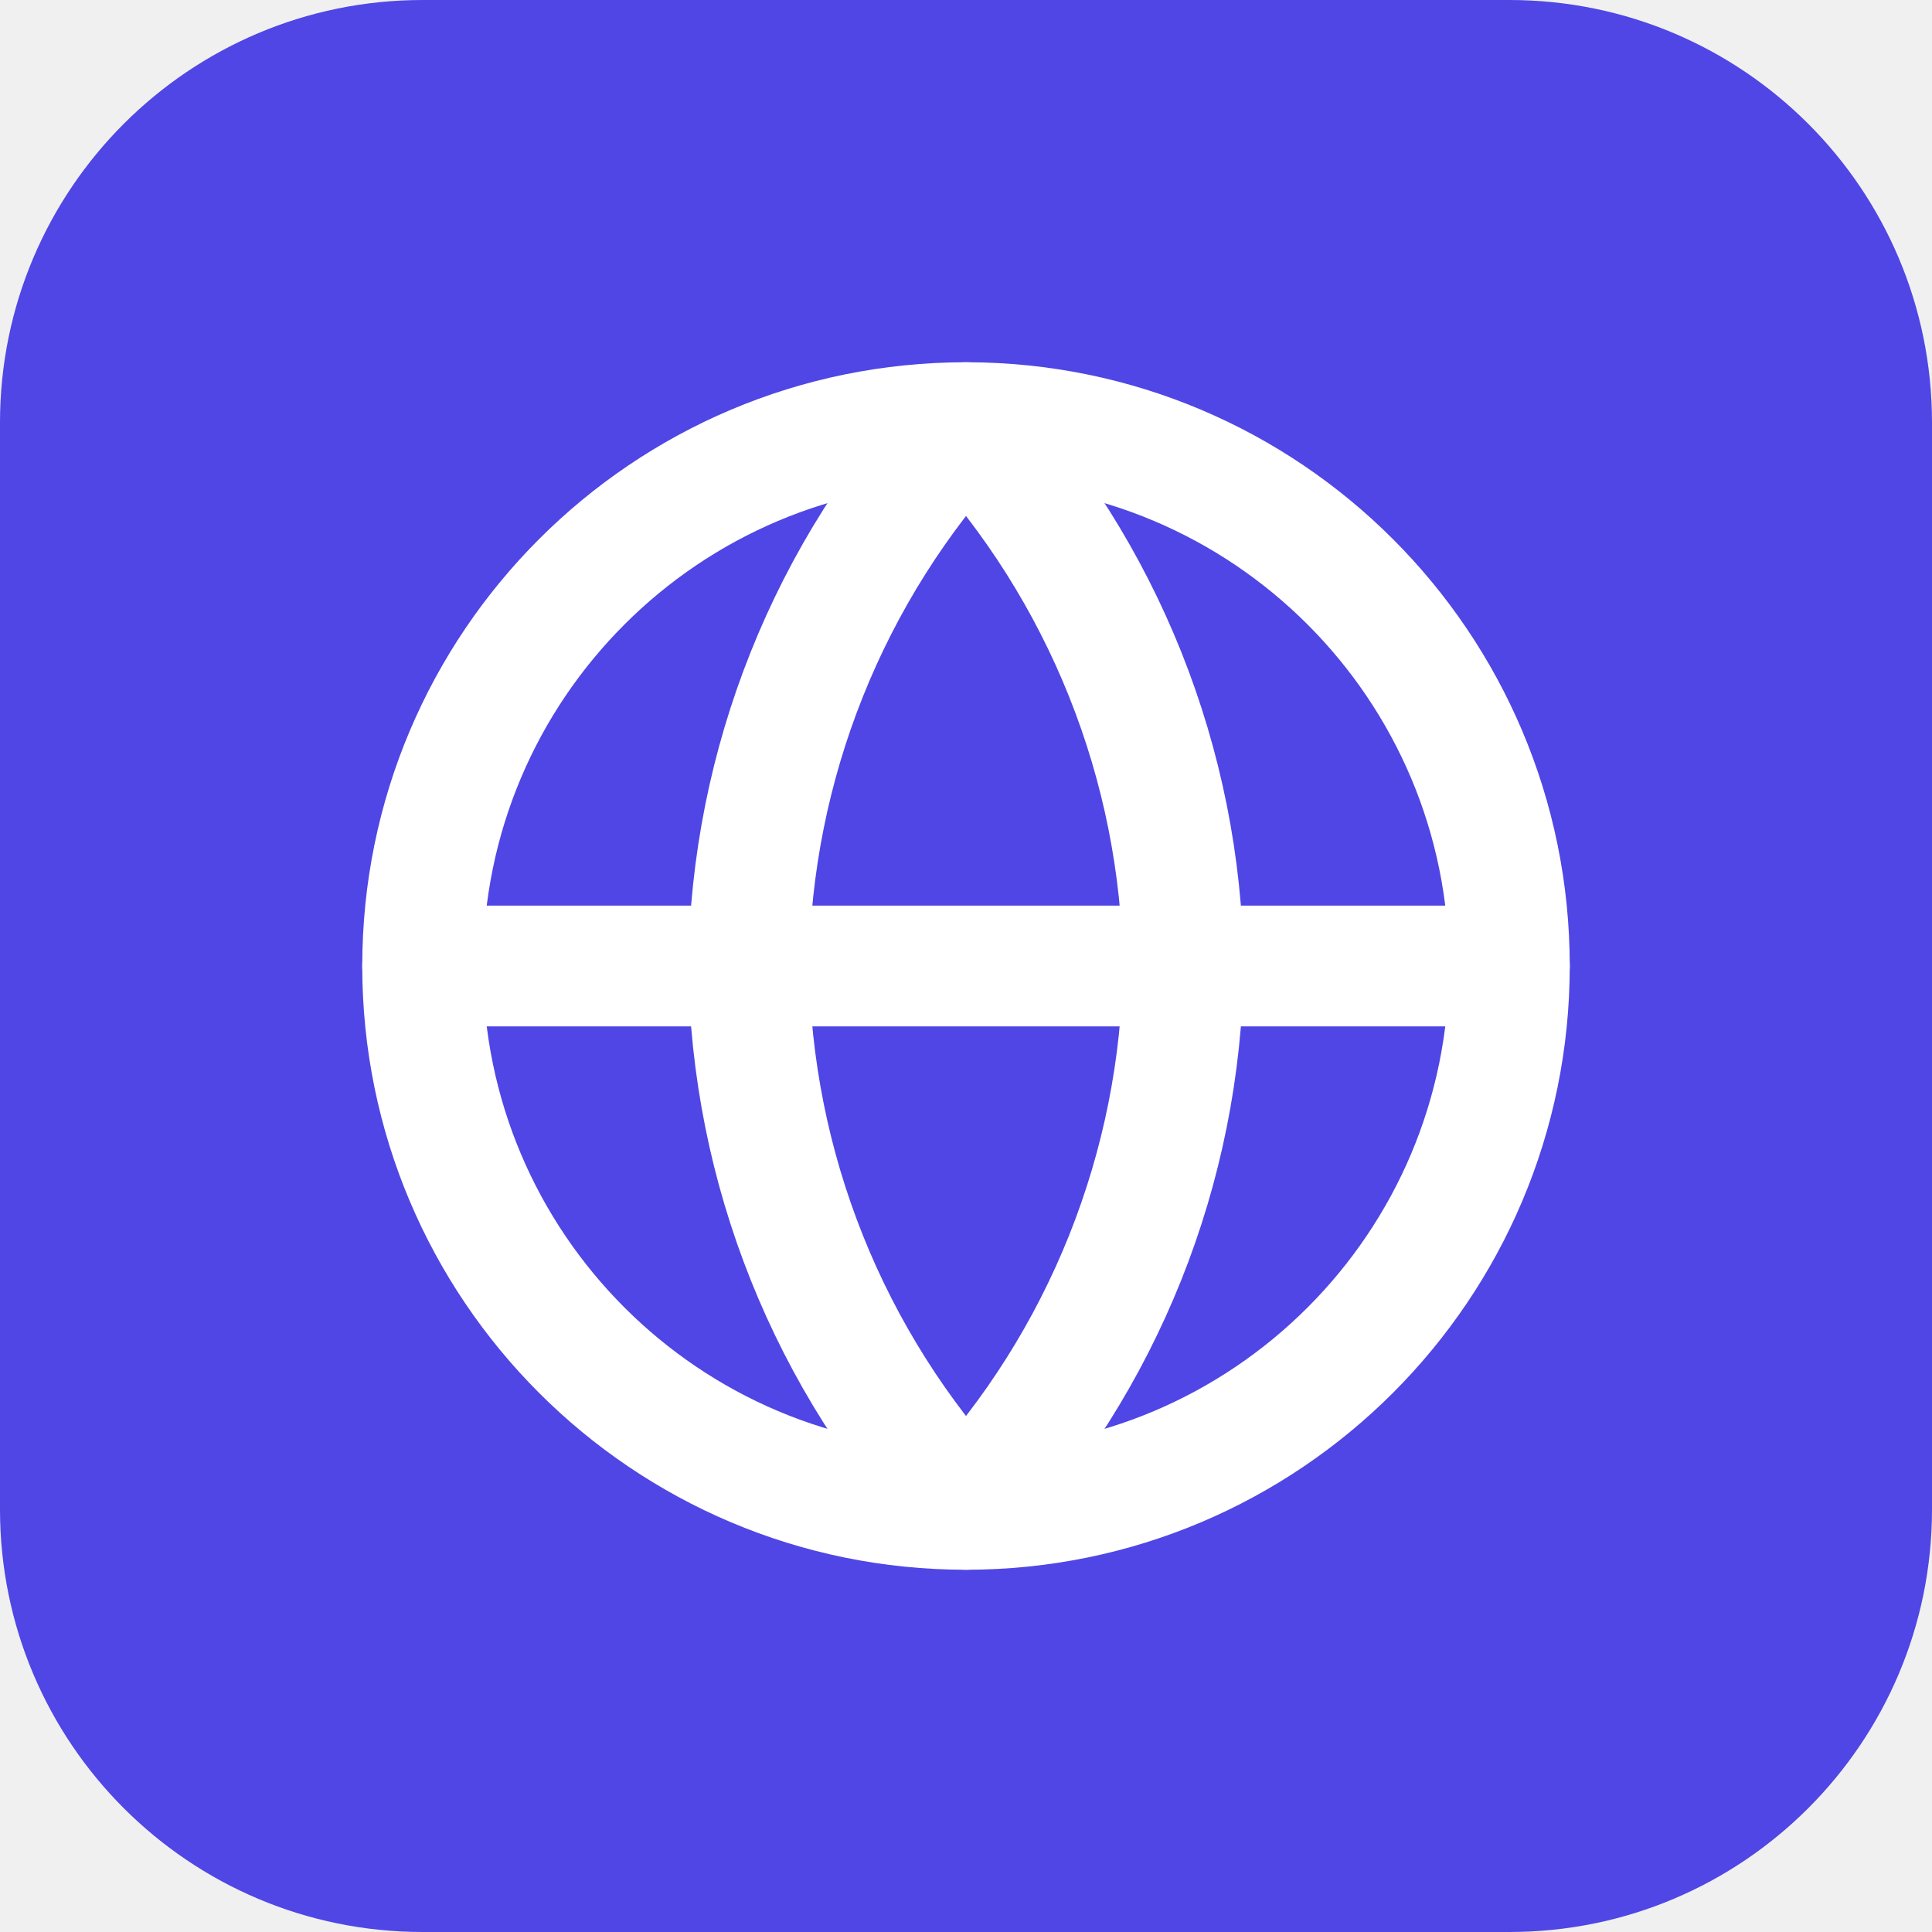
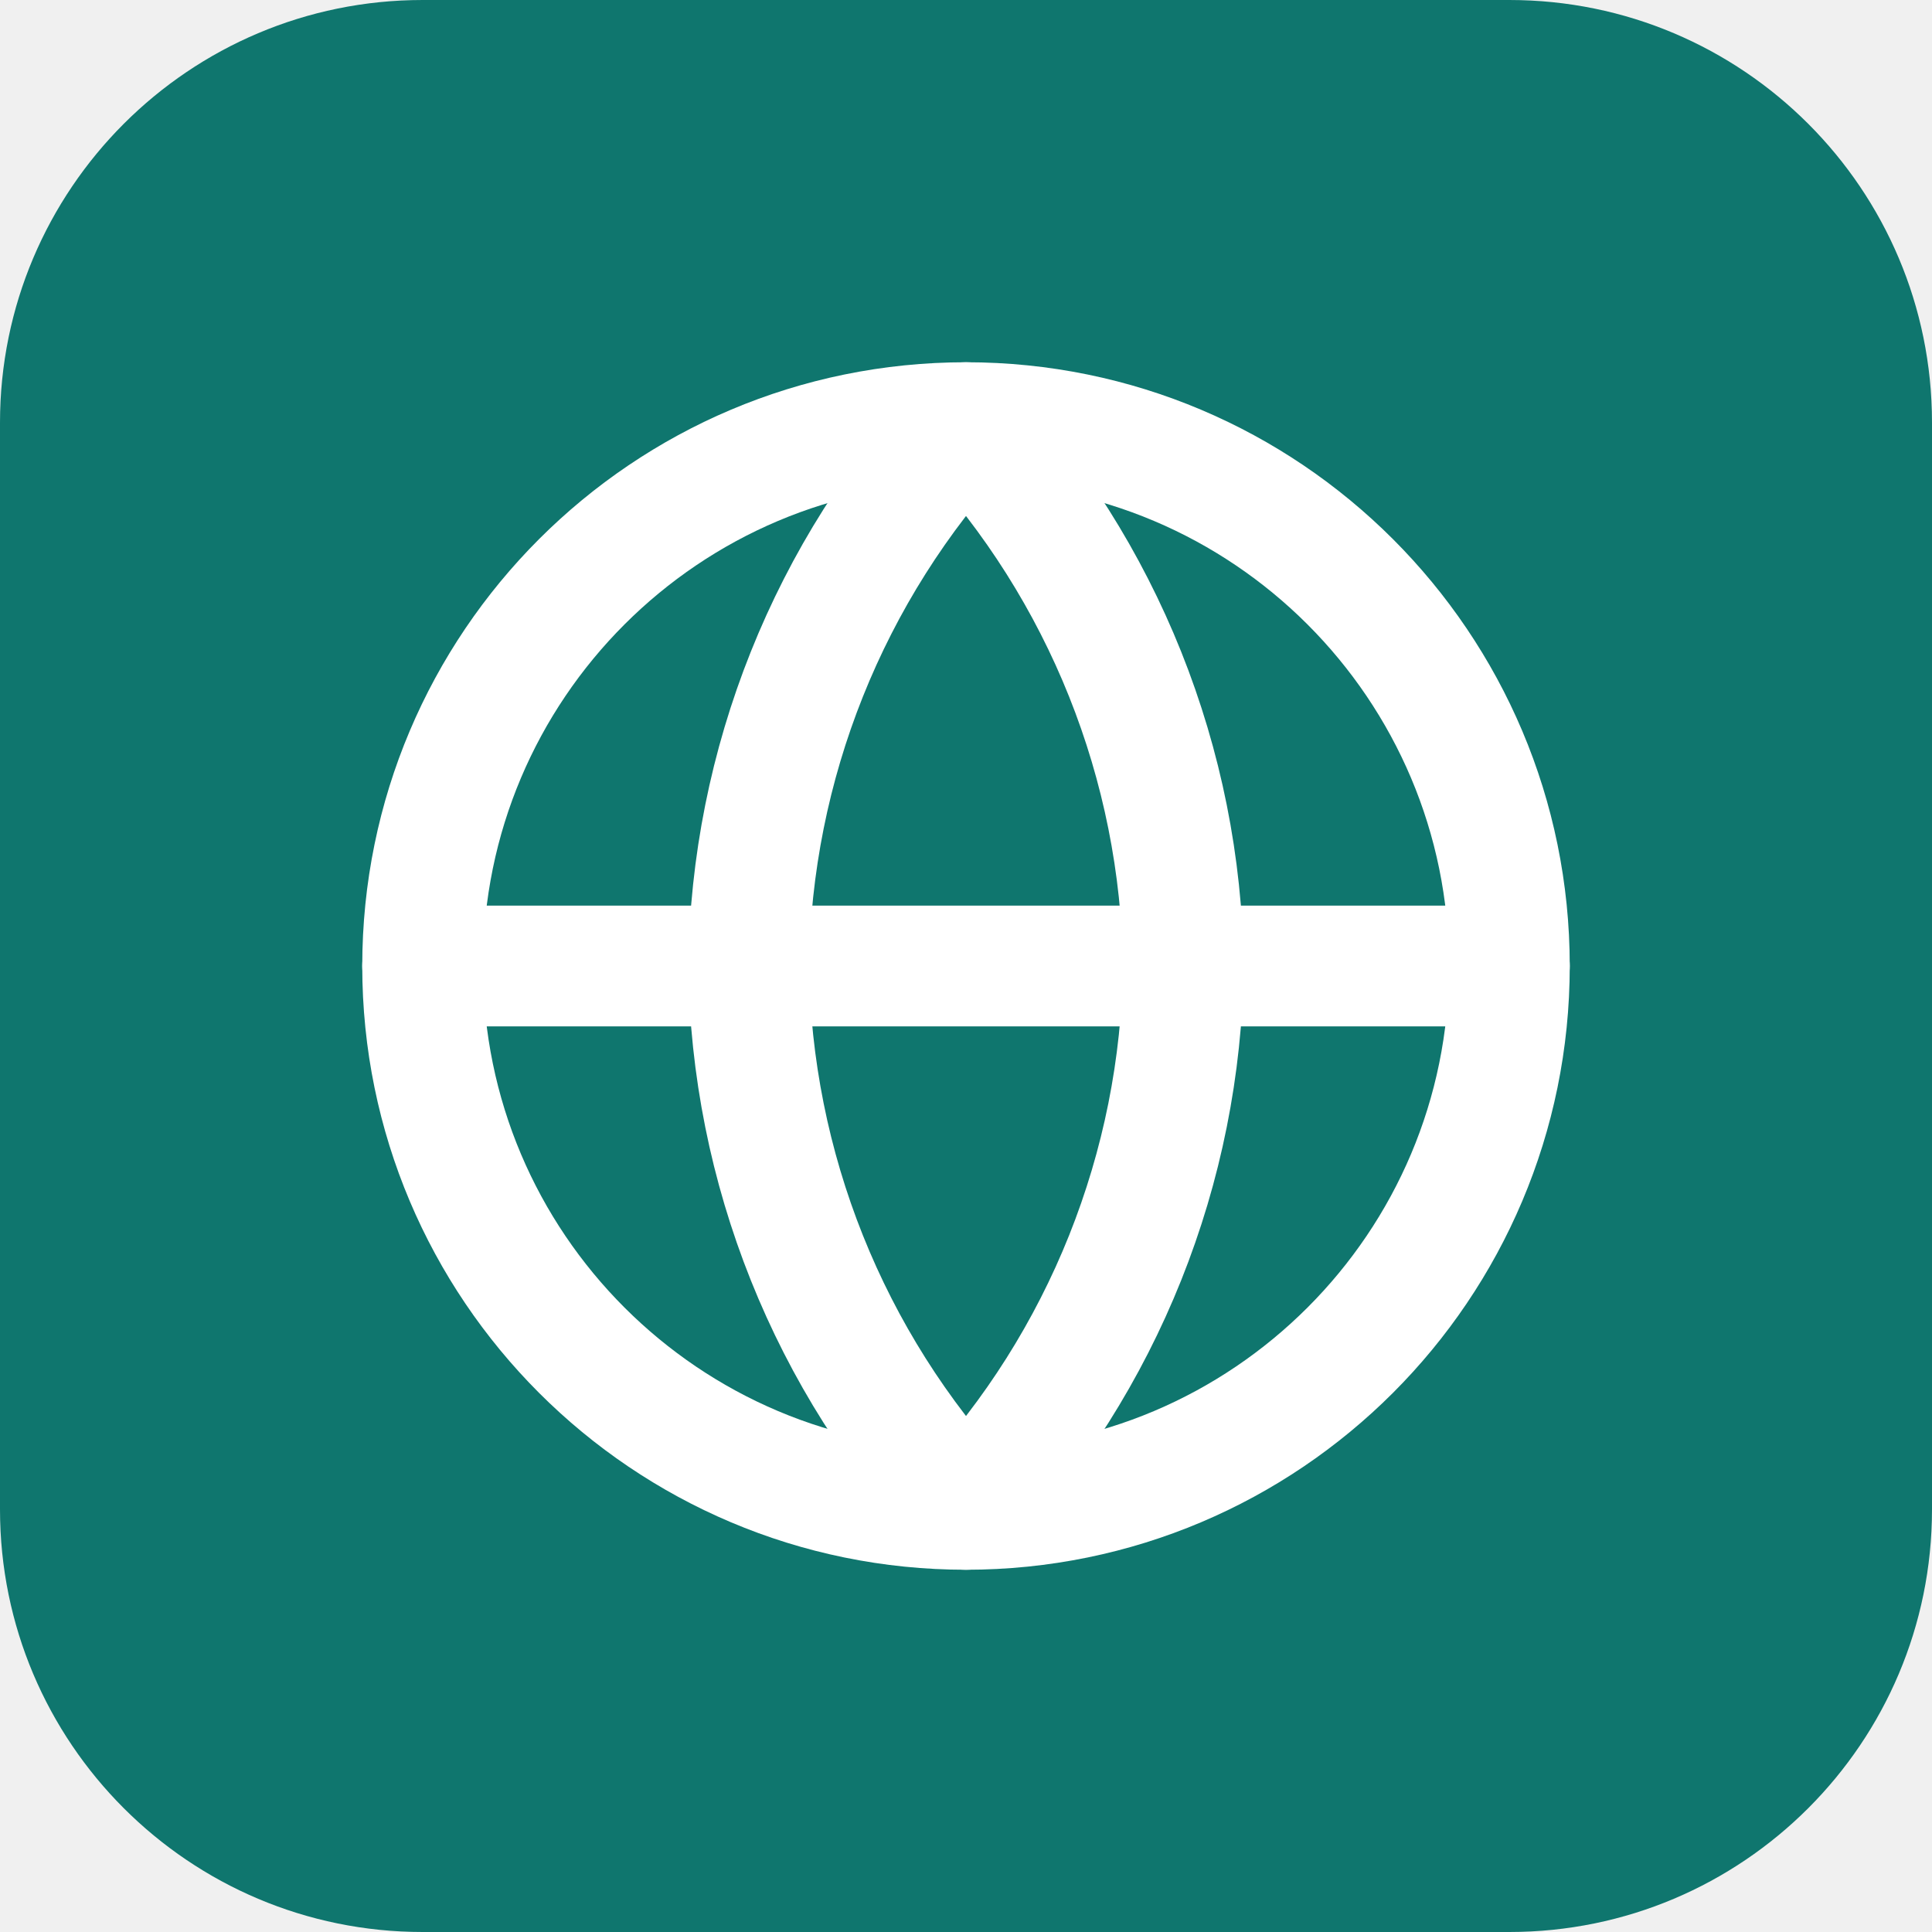
<svg xmlns="http://www.w3.org/2000/svg" viewBox="0 0 32 32">
-   <rect width="32" height="32" rx="7" fill="#4F46E5" />
+   <rect width="32" height="32" rx="7" fill="#0F766E" />
  <g fill="none" stroke="#fff" stroke-width="2" stroke-linecap="round" stroke-linejoin="round">
    <circle cx="16" cy="16" r="9" />
    <line x1="7" y1="16" x2="25" y2="16" />
    <path d="M16 7a13.5 13.5 0 0 1 3.6 9A13.5 13.5 0 0 1 16 25a13.5 13.5 0 0 1-3.6-9A13.5 13.5 0 0 1 16 7z" />
  </g>
</svg>
